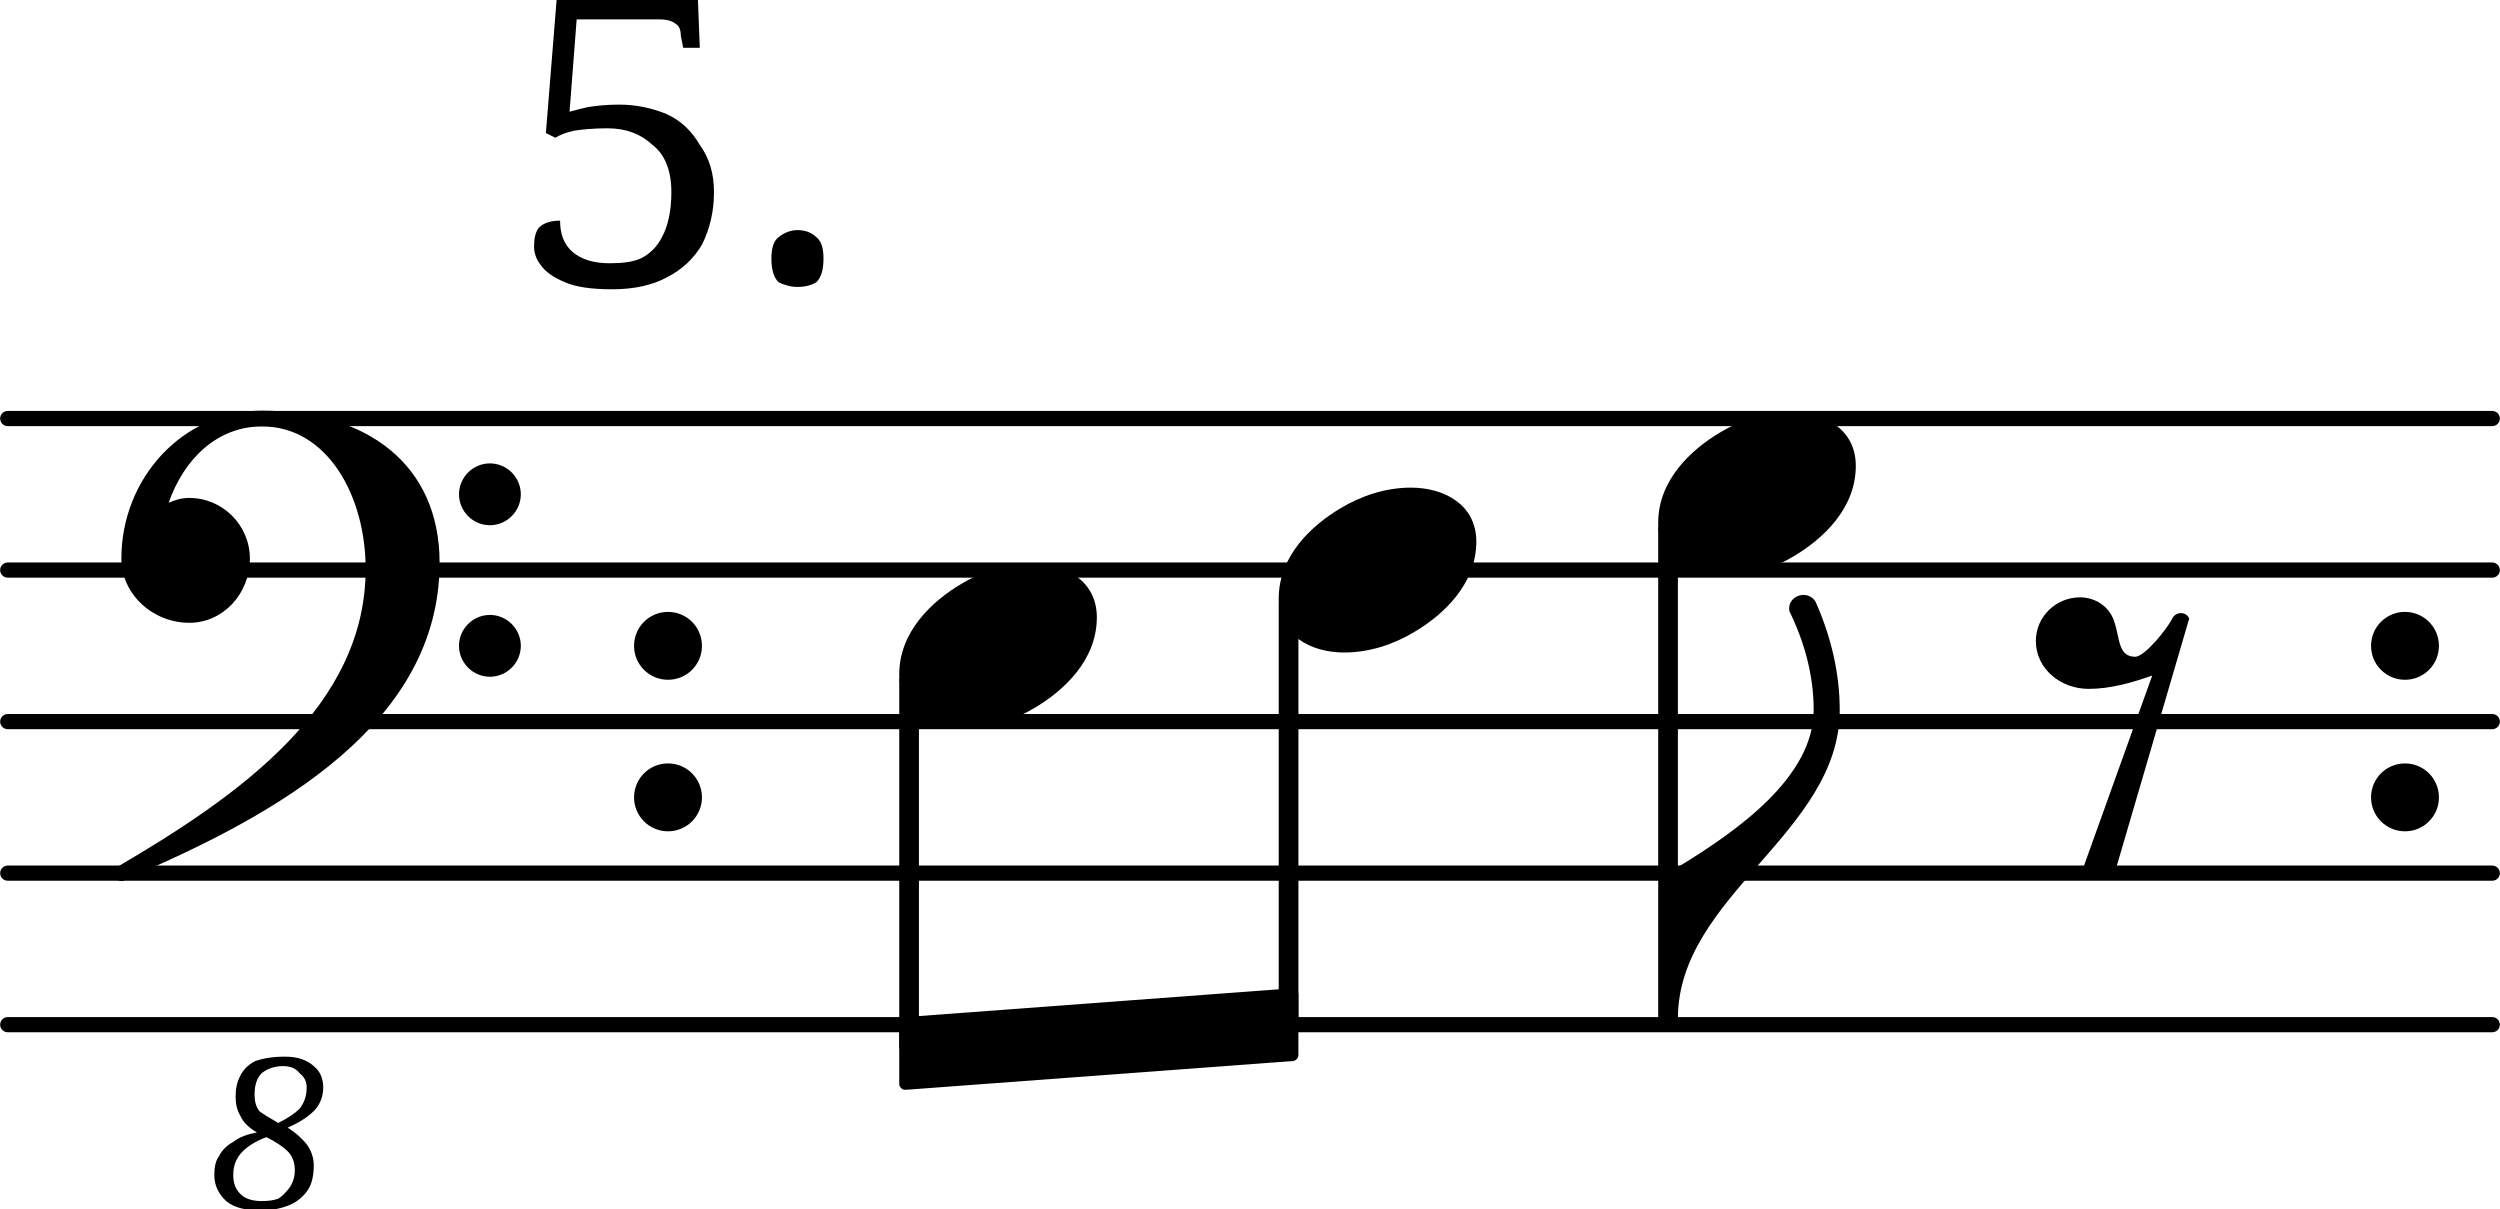
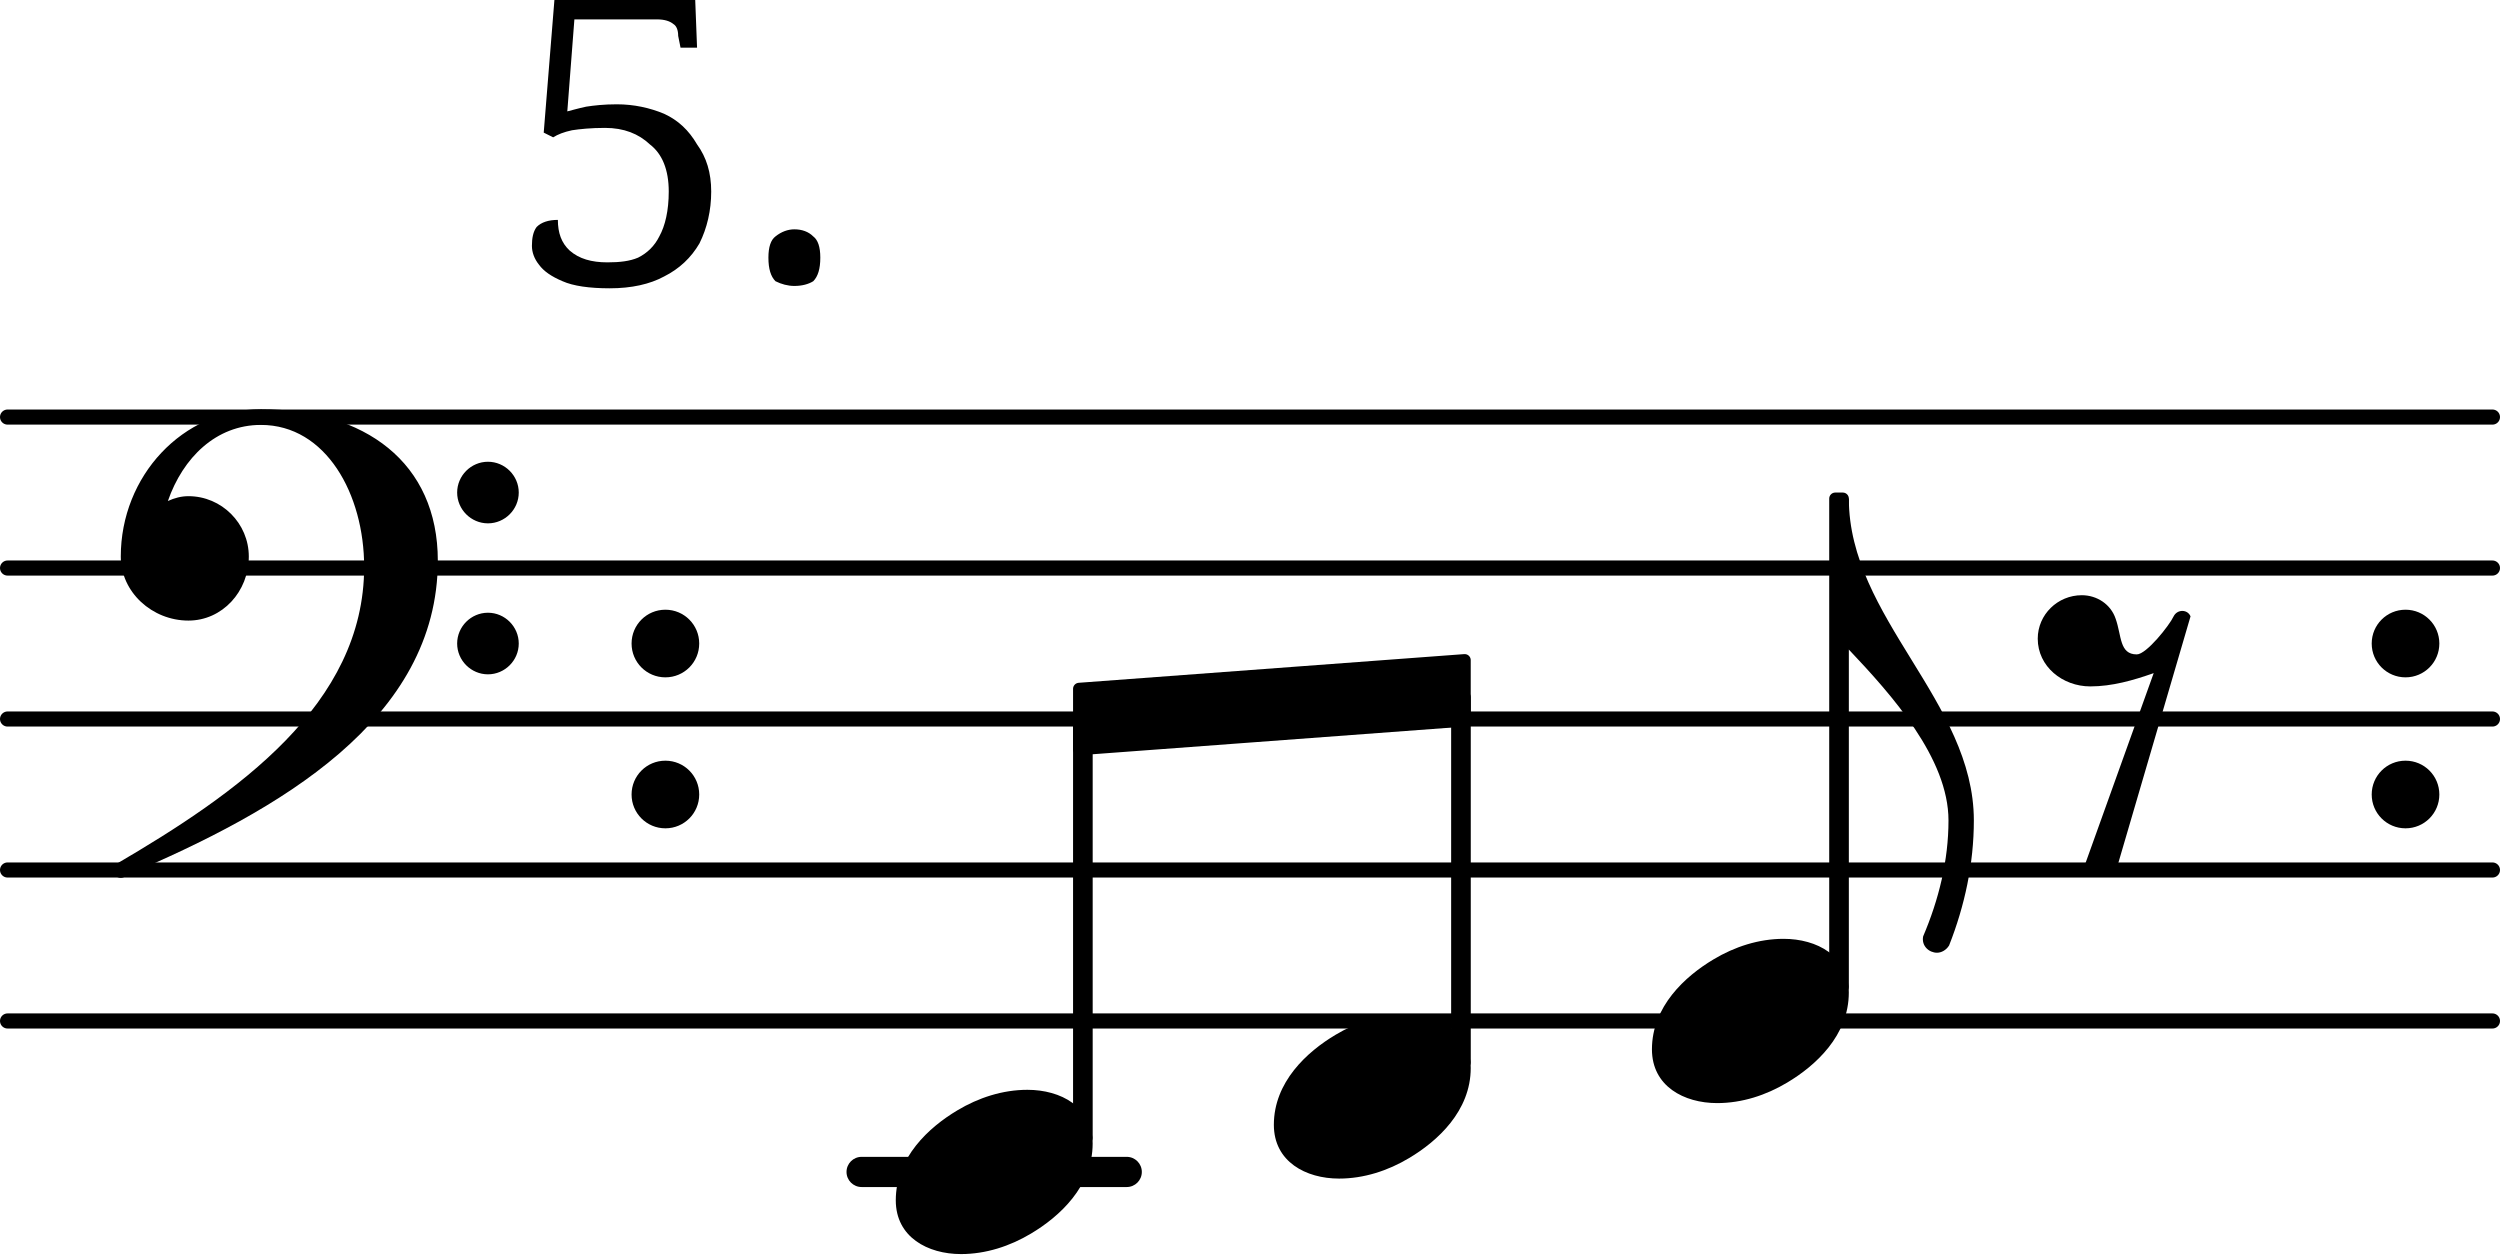
- <svg xmlns="http://www.w3.org/2000/svg" version="1.2" width="28.99mm" height="14.01mm" viewBox="0 -0 16.496 7.973">
+ <svg xmlns="http://www.w3.org/2000/svg" version="1.2" width="29.10mm" height="14.60mm" viewBox="0 -0 16.559 8.307">
  <style text="style/css">

tspan { white-space: pre; }

</style>
-   <line transform="translate(0, 6.762)" stroke-linejoin="round" stroke-linecap="round" stroke-width="0.1" stroke="currentColor" x1="0.05" y1="-0" x2="16.446" y2="-0" />
-   <line transform="translate(0, 5.762)" stroke-linejoin="round" stroke-linecap="round" stroke-width="0.1" stroke="currentColor" x1="0.05" y1="-0" x2="16.446" y2="-0" />
-   <line transform="translate(0, 4.762)" stroke-linejoin="round" stroke-linecap="round" stroke-width="0.1" stroke="currentColor" x1="0.05" y1="-0" x2="16.446" y2="-0" />
-   <line transform="translate(0, 3.762)" stroke-linejoin="round" stroke-linecap="round" stroke-width="0.1" stroke="currentColor" x1="0.05" y1="-0" x2="16.446" y2="-0" />
-   <line transform="translate(0, 2.762)" stroke-linejoin="round" stroke-linecap="round" stroke-width="0.1" stroke="currentColor" x1="0.05" y1="-0" x2="16.446" y2="-0" />
-   <path transform="translate(15.646, 4.262) scale(0.004, -0.004)" d="M0 0c0 31 25 56 56 56s56 -25 56 -56s-25 -56 -56 -56s-56 25 -56 56z" fill="currentColor" />
-   <path transform="translate(15.646, 5.262) scale(0.004, -0.004)" d="M0 0c0 31 25 56 56 56s56 -25 56 -56s-25 -56 -56 -56s-56 25 -56 56z" fill="currentColor" />
+   <line transform="translate(0, 6.762)" stroke-linejoin="round" stroke-linecap="round" stroke-width="0.1" stroke="currentColor" x1="0.05" y1="-0" x2="16.509" y2="-0" />
+   <line transform="translate(0, 5.762)" stroke-linejoin="round" stroke-linecap="round" stroke-width="0.1" stroke="currentColor" x1="0.05" y1="-0" x2="16.509" y2="-0" />
+   <line transform="translate(0, 4.762)" stroke-linejoin="round" stroke-linecap="round" stroke-width="0.1" stroke="currentColor" x1="0.05" y1="-0" x2="16.509" y2="-0" />
+   <line transform="translate(0, 3.762)" stroke-linejoin="round" stroke-linecap="round" stroke-width="0.1" stroke="currentColor" x1="0.05" y1="-0" x2="16.509" y2="-0" />
+   <line transform="translate(0, 2.762)" stroke-linejoin="round" stroke-linecap="round" stroke-width="0.1" stroke="currentColor" x1="0.05" y1="-0" x2="16.509" y2="-0" />
+   <rect transform="translate(0, 7.762)" x="5.607" y="-0.1" width="1.956" height="0.2" ry="0.1" fill="currentColor" />
+   <path transform="translate(15.7092, 4.262) scale(0.004, -0.004)" d="M0 0c0 31 25 56 56 56s56 -25 56 -56s-25 -56 -56 -56s-56 25 -56 56z" fill="currentColor" />
+   <path transform="translate(15.7092, 5.262) scale(0.004, -0.004)" d="M0 0c0 31 25 56 56 56s56 -25 56 -56s-25 -56 -56 -56s-56 25 -56 56z" fill="currentColor" />
  <path transform="translate(4.1833, 4.262) scale(0.004, -0.004)" d="M0 0c0 31 25 56 56 56s56 -25 56 -56s-25 -56 -56 -56s-56 25 -56 56z" fill="currentColor" />
  <path transform="translate(4.1833, 5.262) scale(0.004, -0.004)" d="M0 0c0 31 25 56 56 56s56 -25 56 -56s-25 -56 -56 -56s-56 25 -56 56z" fill="currentColor" />
-   <polygon transform="translate(5.9333, 6.952)" stroke-linejoin="round" stroke-linecap="round" stroke-width="0.08" fill="currentColor" stroke="currentColor" points="2.594 -0.39 2.594 0.01 0.04 0.2 0.04 -0.2" />
-   <path transform="translate(11.0718, 6.722) scale(0.004, -0.004)" d="M0 0h-16v250h16c97 59 224 148 224 259c0 57 -15 112 -40 163c-3 16 10 27 23 27c7 0 15 -3 20 -11c25 -56 40 -117 40 -179c0 -203 -267 -306 -267 -509z" fill="currentColor" />
+   <polygon transform="translate(7.1075, 4.762)" stroke-linejoin="round" stroke-linecap="round" stroke-width="0.08" fill="currentColor" stroke="currentColor" points="2.594 -0.39 2.594 0.01 0.04 0.2 0.04 -0.2" />
+   <path transform="translate(8.4375, 7.262) scale(0.004, -0.004)" d="M218 136c55 0 108 -28 108 -89c0 -71 -55 -121 -102 -149c-35 -21 -75 -34 -116 -34c-55 0 -108 28 -108 89c0 71 55 121 102 149c35 21 75 34 116 34z" fill="currentColor" />
+   <rect transform="translate(9.6768, 4.762)" x="-0.065" y="-0.185" width="0.13" height="2.499" ry="0.04" fill="currentColor" />
+   <path transform="translate(10.9418, 6.762) scale(0.004, -0.004)" d="M218 136c55 0 108 -28 108 -89c0 -71 -55 -121 -102 -149c-35 -21 -75 -34 -116 -34c-55 0 -108 28 -108 89c0 71 55 121 102 149c35 21 75 34 116 34z" fill="currentColor" />
+   <rect transform="translate(12.181, 4.762)" x="-0.065" y="-1.5" width="0.13" height="3.314" ry="0.04" fill="currentColor" />
+   <path transform="translate(12.246, 3.302) scale(0.004, -0.004)" d="M0 0c0 -197 207 -336 207 -533c0 -71 -15 -141 -41 -207c-5 -8 -13 -12 -20 -12c-13 0 -26 11 -23 27c26 61 42 126 42 192c0 103 -94 208 -165 283h-16v250h16z" fill="currentColor" />
+   <path transform="translate(13.5092, 4.762) scale(0.004, -0.004)" d="M72 -250l117 326c-34 -12 -69 -22 -105 -22c-46 0 -87 33 -87 79c0 40 33 72 73 72c25 0 48 -15 56 -39c10 -28 6 -59 35 -59c16 0 54 48 61 63c6 12 23 12 28 0l-123 -420c-8 -7 -17 -10 -27 -10s-20 3 -28 10z" fill="currentColor" />
+   <path transform="translate(5.9333, 7.762) scale(0.004, -0.004)" d="M218 136c55 0 108 -28 108 -89c0 -71 -55 -121 -102 -149c-35 -21 -75 -34 -116 -34c-55 0 -108 28 -108 89c0 71 55 121 102 149c35 21 75 34 116 34z" fill="currentColor" />
  <path transform="translate(0.8, 3.762) scale(0.004, -0.004)" d="M557 -125c0 28 23 51 51 51s51 -23 51 -51s-23 -51 -51 -51s-51 23 -51 51zM557 125c0 28 23 51 51 51s51 -23 51 -51s-23 -51 -51 -51s-51 23 -51 51zM232 263c172 0 293 -88 293 -251c0 -263 -263 -414 -516 -521c-3 -3 -6 -4 -9 -4c-7 0 -13 6 -13 13c0 3 1 6 4 9 c202 118 412 265 412 493c0 120 -63 235 -171 235c-74 0 -129 -54 -154 -126c11 5 22 8 34 8c55 0 100 -45 100 -100c0 -58 -44 -106 -100 -106c-60 0 -112 47 -112 106c0 133 102 244 232 244z" fill="currentColor" />
-   <path transform="translate(13.446, 4.762) scale(0.004, -0.004)" d="M72 -250l117 326c-34 -12 -69 -22 -105 -22c-46 0 -87 33 -87 79c0 40 33 72 73 72c25 0 48 -15 56 -39c10 -28 6 -59 35 -59c16 0 54 48 61 63c6 12 23 12 28 0l-123 -420c-8 -7 -17 -10 -27 -10s-20 3 -28 10z" fill="currentColor" />
-   <rect transform="translate(11.0068, 4.762)" x="-0.065" y="-1.314" width="0.13" height="3.314" ry="0.04" fill="currentColor" />
-   <text transform="translate(1.3977, 7.973)" font-family="serif" font-style="italic" font-size="1.386" text-anchor="start" fill="currentColor">
-     <tspan>8</tspan>
-   </text>
  <text transform="translate(3.367, 1.8779)" font-family="serif" font-size="2.772" text-anchor="start" fill="currentColor">
    <tspan>5.</tspan>
  </text>
-   <rect transform="translate(5.9983, 4.762)" x="-0.065" y="-0.314" width="0.13" height="2.499" ry="0.04" fill="currentColor" />
-   <path transform="translate(8.4375, 3.762) scale(0.004, -0.004)" d="M218 136c55 0 108 -28 108 -89c0 -71 -55 -121 -102 -149c-35 -21 -75 -34 -116 -34c-55 0 -108 28 -108 89c0 71 55 121 102 149c35 21 75 34 116 34z" fill="currentColor" />
-   <rect transform="translate(8.5025, 4.762)" x="-0.065" y="-0.814" width="0.13" height="2.819" ry="0.04" fill="currentColor" />
-   <path transform="translate(5.9333, 4.262) scale(0.004, -0.004)" d="M218 136c55 0 108 -28 108 -89c0 -71 -55 -121 -102 -149c-35 -21 -75 -34 -116 -34c-55 0 -108 28 -108 89c0 71 55 121 102 149c35 21 75 34 116 34z" fill="currentColor" />
-   <path transform="translate(10.9418, 3.262) scale(0.004, -0.004)" d="M218 136c55 0 108 -28 108 -89c0 -71 -55 -121 -102 -149c-35 -21 -75 -34 -116 -34c-55 0 -108 28 -108 89c0 71 55 121 102 149c35 21 75 34 116 34z" fill="currentColor" />
+   <rect transform="translate(7.1725, 4.762)" x="-0.065" y="-0.005" width="0.13" height="2.819" ry="0.04" fill="currentColor" />
</svg>
